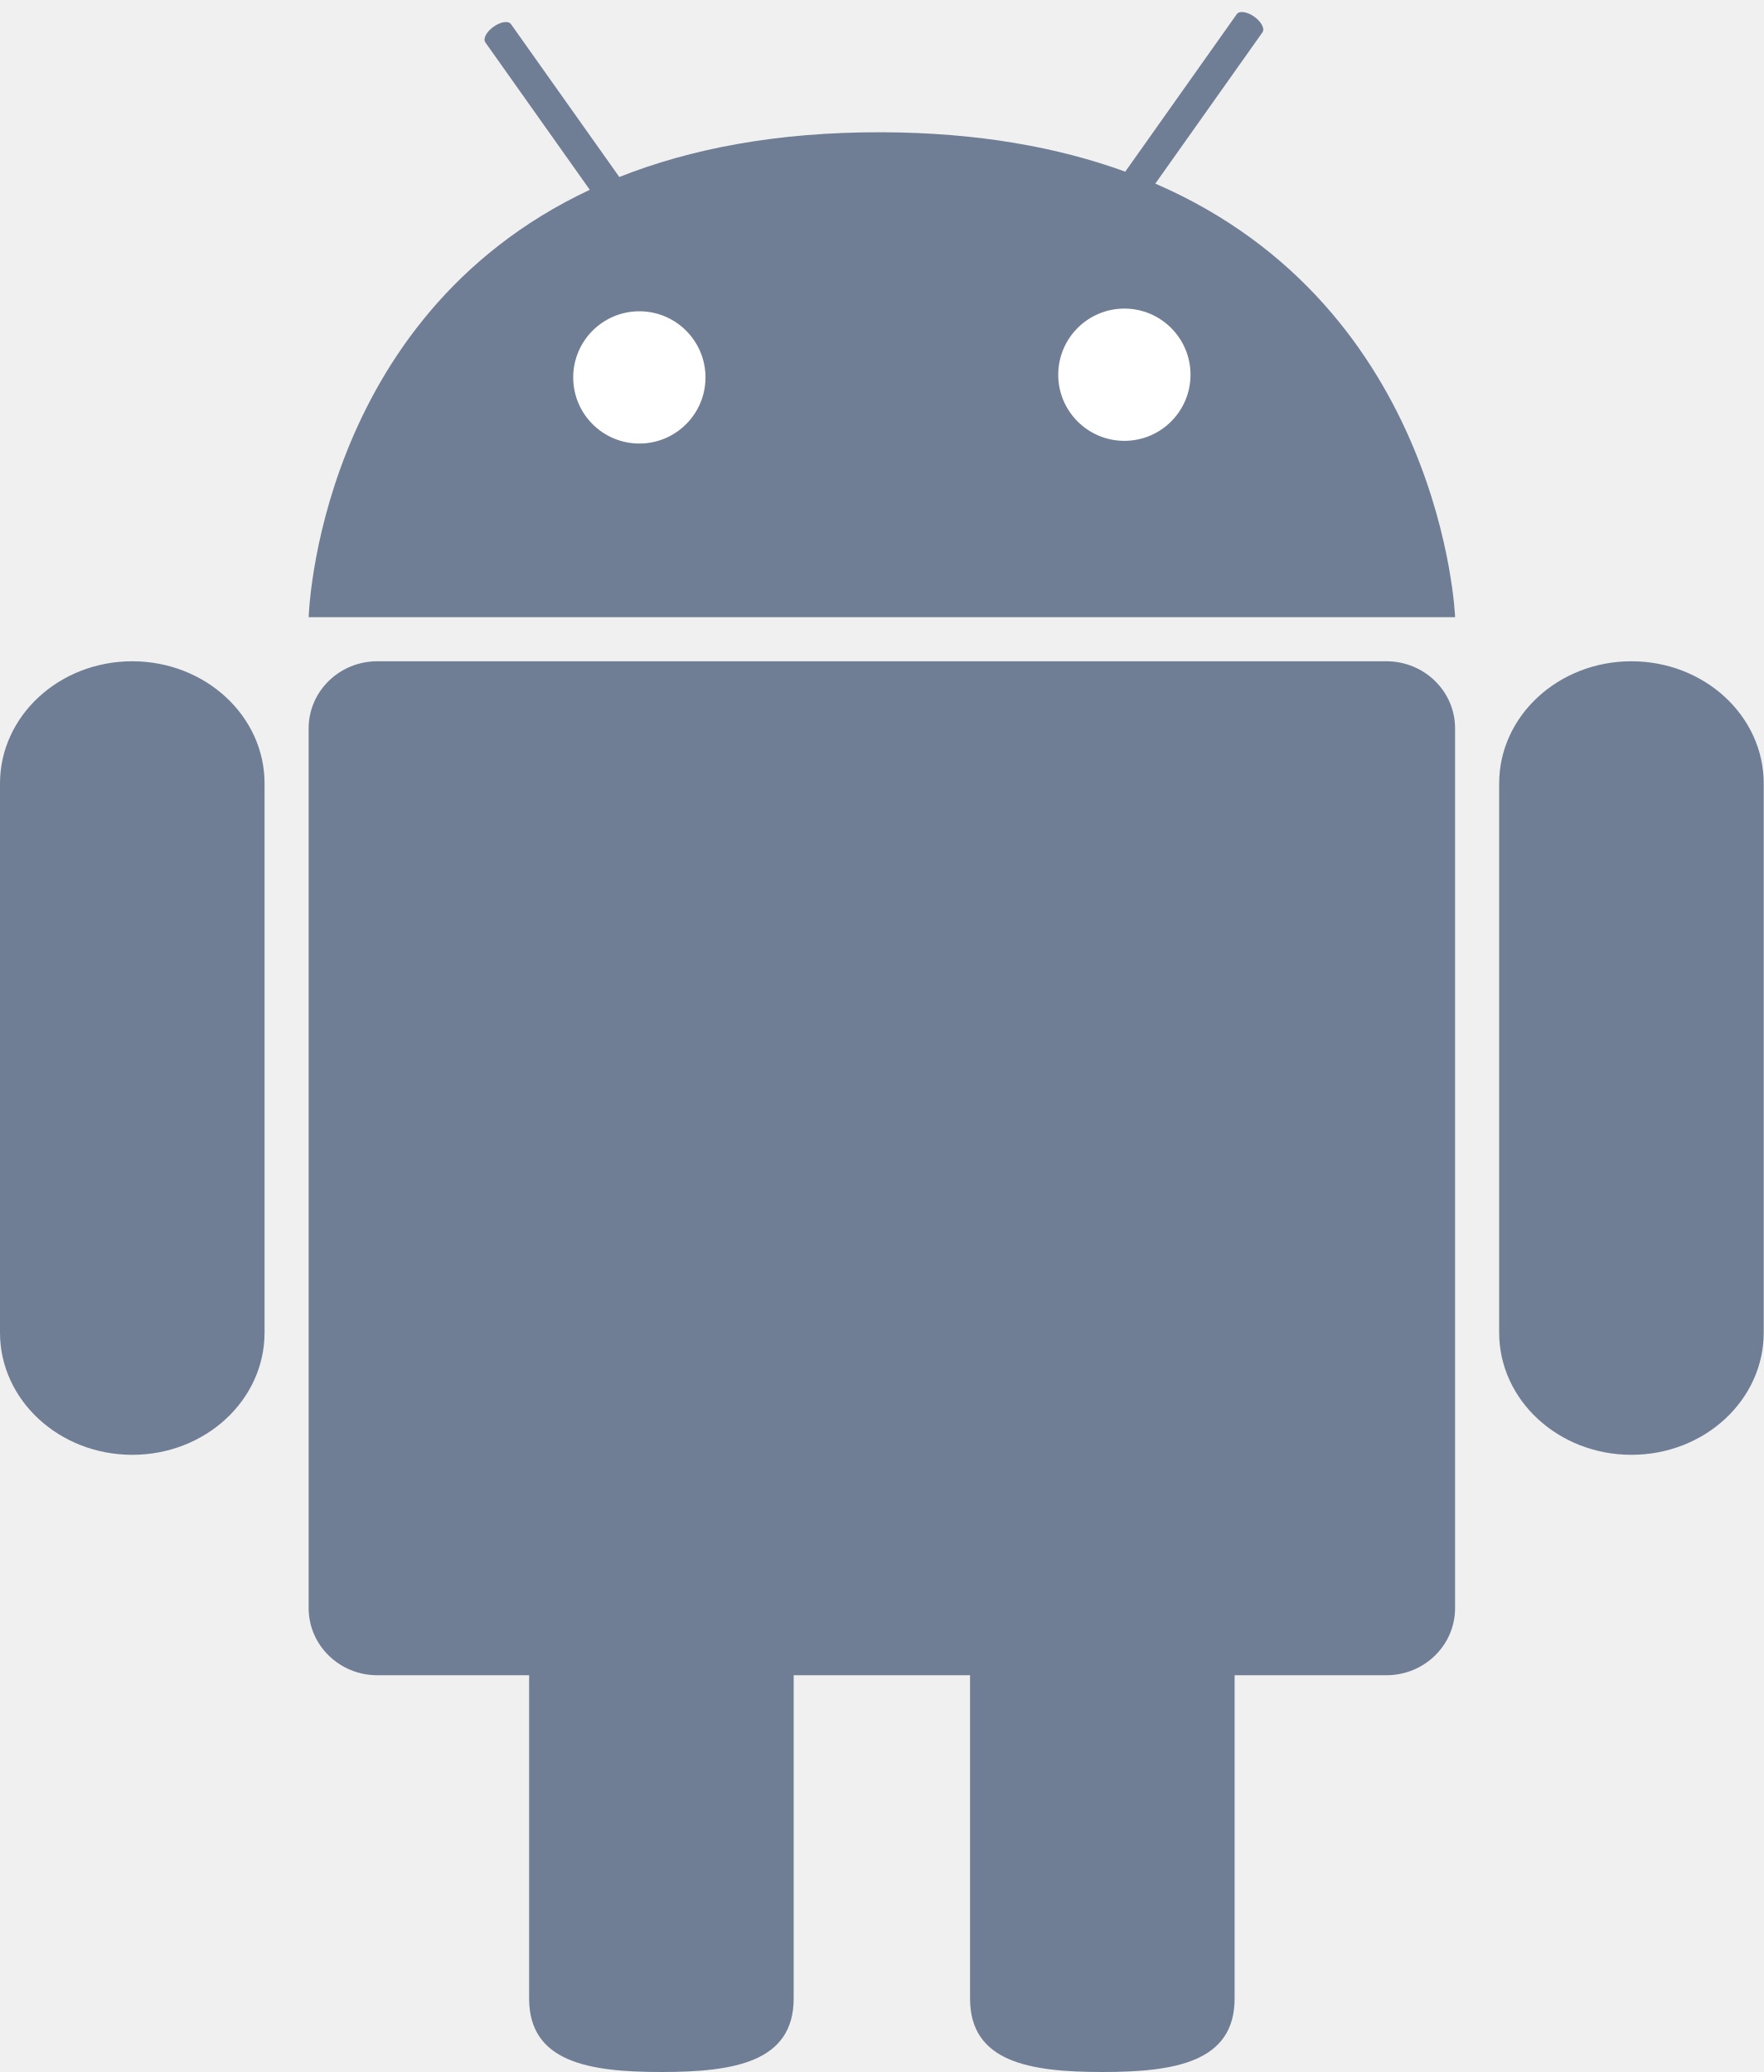
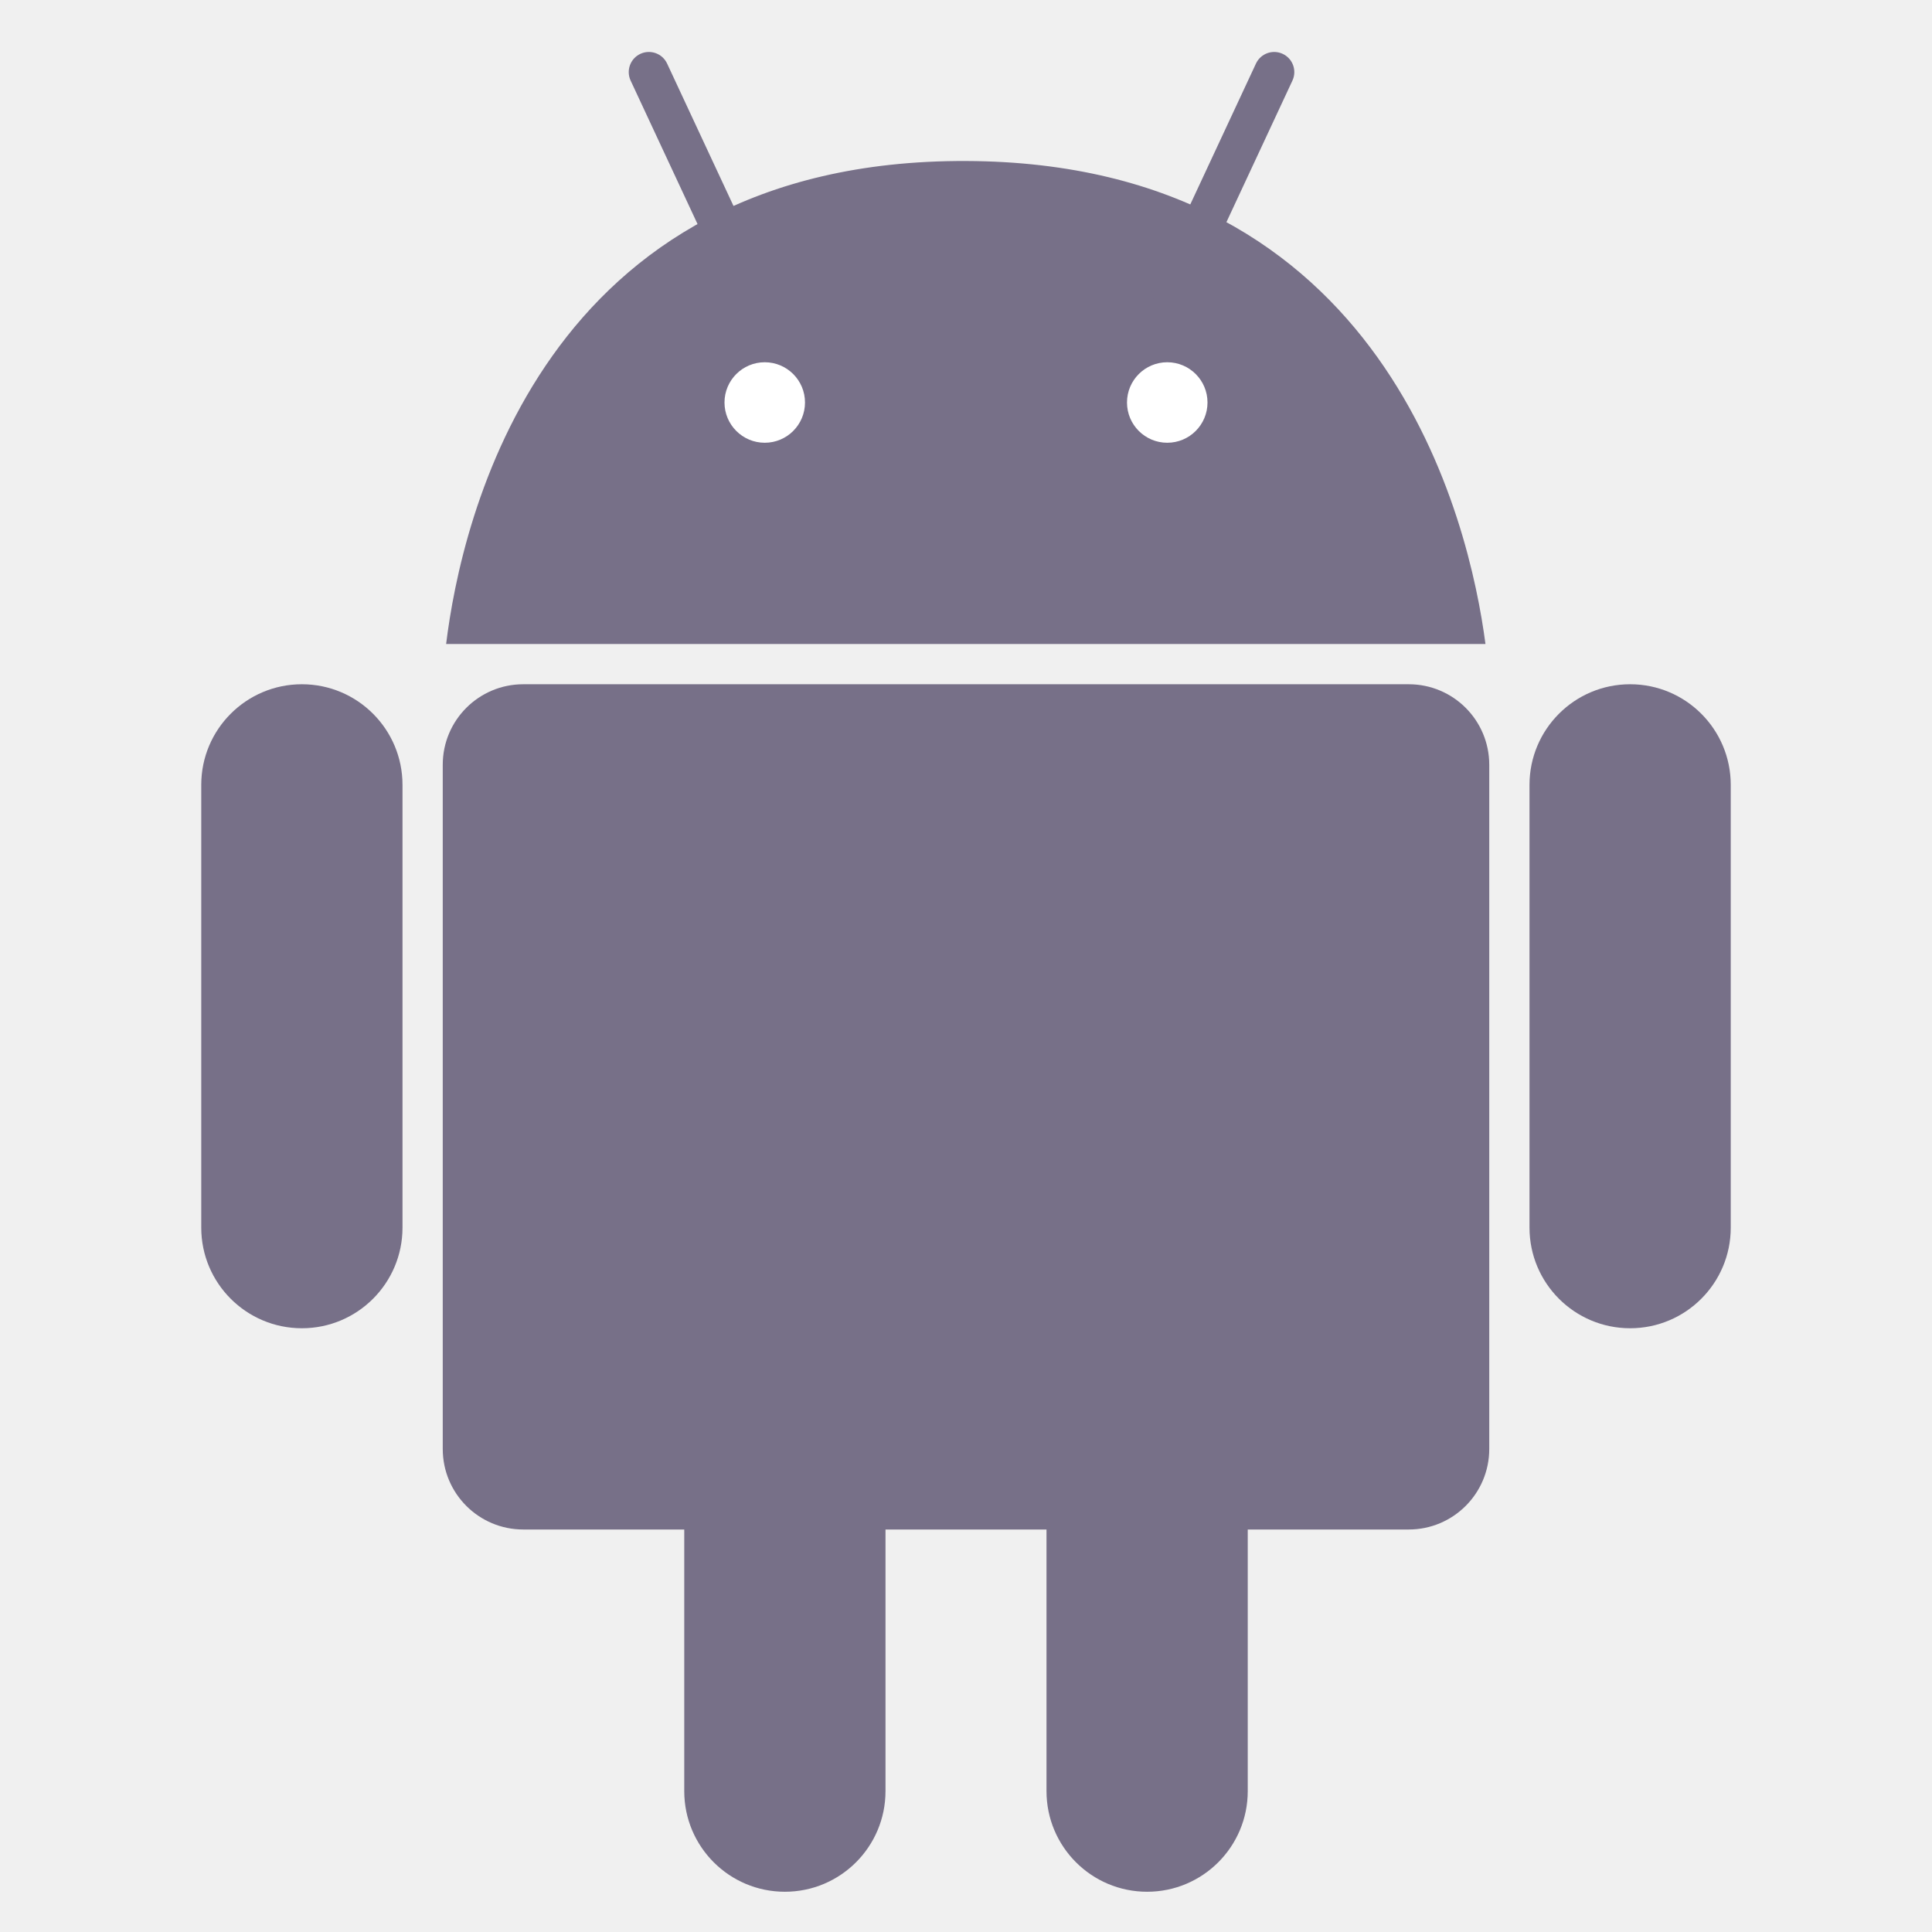
- <svg xmlns="http://www.w3.org/2000/svg" width="40px" height="47px" viewBox="0 0 40 47" version="1.1">
+ <svg xmlns="http://www.w3.org/2000/svg" width="48px" height="48px" viewBox="0 0 48 48" version="1.1">
  <defs />
  <g id="Page-1" stroke="none" stroke-width="1" fill="none" fill-rule="evenodd">
-     <g id="android" transform="translate(-4, 0)">
-       <rect id="Rectangle-49-Copy" fill-opacity="0" fill="#FFFFFF" x="0" y="0" width="48" height="48" />
-       <g id="Group-2" transform="translate(4, 0)">
-         <g id="Page-1">
-           <path d="M22,38 L18,38 L18,45.332 C18,46.773 16.657,47 15,47 C13.343,47 12,46.773 12,45.332 L12,38 L8.557,38 C7.698,38 7,37.319 7,36.478 L7,16.522 C7,15.681 7.698,15 8.557,15 L31.443,15 C32.303,15 33,15.681 33,16.522 L33,36.478 C33,37.319 32.303,38 31.443,38 L28,38 L28,45.333 C28,46.773 26.657,47 25,47 C23.343,47 22,46.773 22,45.333 L22,38 Z M26.202,4.165 C32.739,6.995 33.001,14 33.001,14 L7.001,14 C7.001,14 7.178,7.218 13.376,4.305 L11.007,0.961 C10.949,0.879 11.033,0.72 11.194,0.606 C11.354,0.493 11.531,0.465 11.589,0.548 L14.046,4.015 C15.642,3.381 17.6,2.993 20,3 C22.187,3.007 24.006,3.343 25.52,3.894 L28.05,0.32 C28.108,0.238 28.285,0.265 28.445,0.378 C28.606,0.493 28.69,0.651 28.632,0.733 L26.202,4.165 Z M6,30.228 C6,31.759 4.657,33 3,33 C1.343,33 0,31.759 0,30.228 L0,17.772 C0,16.241 1.343,15 3,15 C4.657,15 6,16.241 6,17.772 L6,30.228 Z M40,30.228 C40,31.759 38.657,33 37,33 C35.343,33 34,31.759 34,30.228 L34,17.772 C34,16.241 35.343,15 37,15 C38.657,15 40,16.241 40,17.772 L40,30.228 Z" id="Combined-Shape" fill="#6F7E94" />
-           <path d="M14.5,10.061 C13.672,10.061 13,9.39 13,8.561 C13,7.733 13.672,7.061 14.5,7.061 C15.328,7.061 16,7.733 16,8.561 C16,9.39 15.328,10.061 14.5,10.061 Z" id="Fill-8" fill="#FFFFFF" />
-           <path d="M25.5,10 C24.672,10 24,9.328 24,8.5 C24,7.672 24.672,7 25.5,7 C26.328,7 27,7.672 27,8.5 C27,9.328 26.328,10 25.5,10 Z" id="Fill-9" fill="#FFFFFF" />
-         </g>
-       </g>
+     <rect id="Bounding-box" fill-opacity="0" fill="#FFFFFF" x="0" y="0" width="48" height="48" />
+     <g id="Android">
+       <rect id="Rectangle-6" fill="#777088" x="11" y="17" width="26" height="21" rx="2" />
+       <path d="M11.084,16 C11.456,12.948 13.447,3.962 24,4 C34.446,4.038 36.507,12.961 36.906,16 L11.084,16 Z" id="Combined-Shape" fill="#777088" />
+       <rect id="Rectangle-Copy" fill="#777088" x="38" y="17" width="5" height="16" rx="2.5" />
+       <rect id="Rectangle-Copy-3" fill="#777088" x="26" y="28" width="5" height="19" rx="2.5" />
+       <rect id="Rectangle" fill="#777088" x="5" y="17" width="5" height="16" rx="2.5" />
+       <rect id="Rectangle-Copy-2" fill="#777088" x="17" y="28" width="5" height="19" rx="2.5" />
+       <circle id="Oval" fill="#FFFFFF" cx="19" cy="10" r="1" />
+       <circle id="Oval-Copy" fill="#FFFFFF" cx="29" cy="10" r="1" />
+       <rect id="Rectangle-7" fill="#777088" transform="translate(30.38883, 4.51015) rotate(-335) translate(-30.38883, -4.51015) " x="29.889" y="1.01" width="1" height="7" rx="0.5" />
+       <rect id="Rectangle-7" fill="#777088" transform="translate(17.38883, 4.51015) rotate(-25) translate(-17.38883, -4.51015) " x="16.889" y="1.01" width="1" height="7" rx="0.5" />
    </g>
  </g>
</svg>
